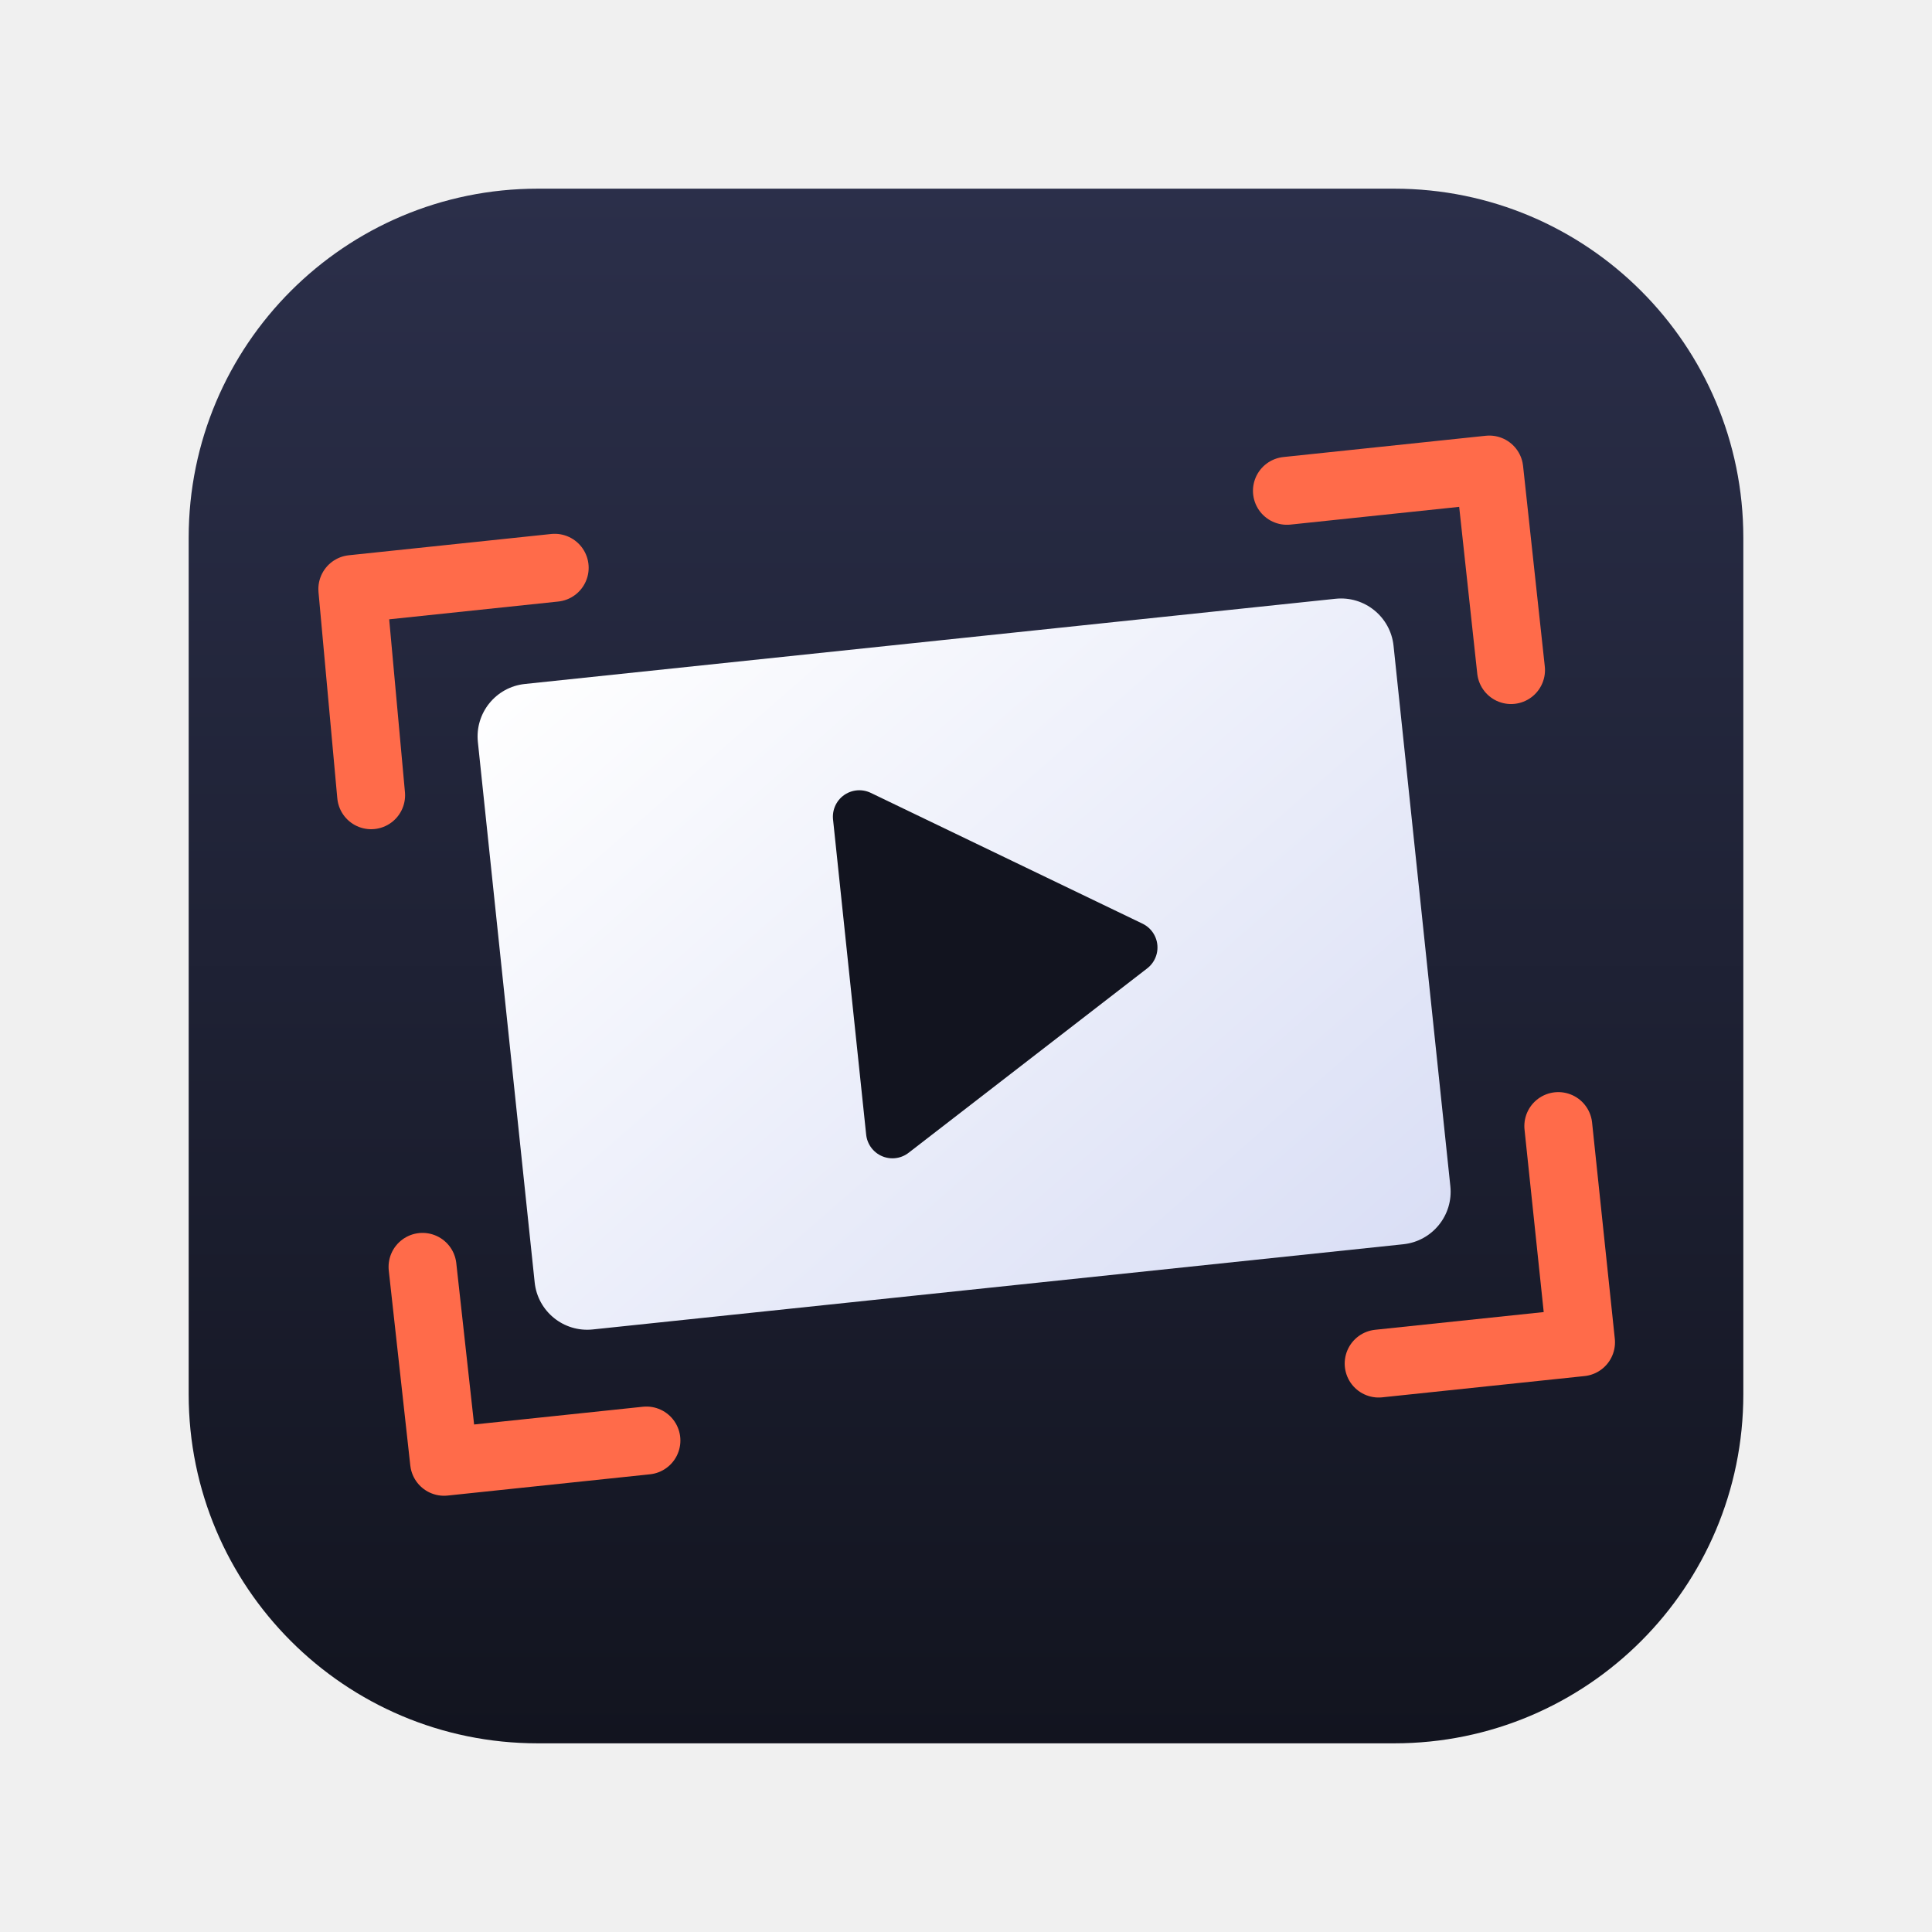
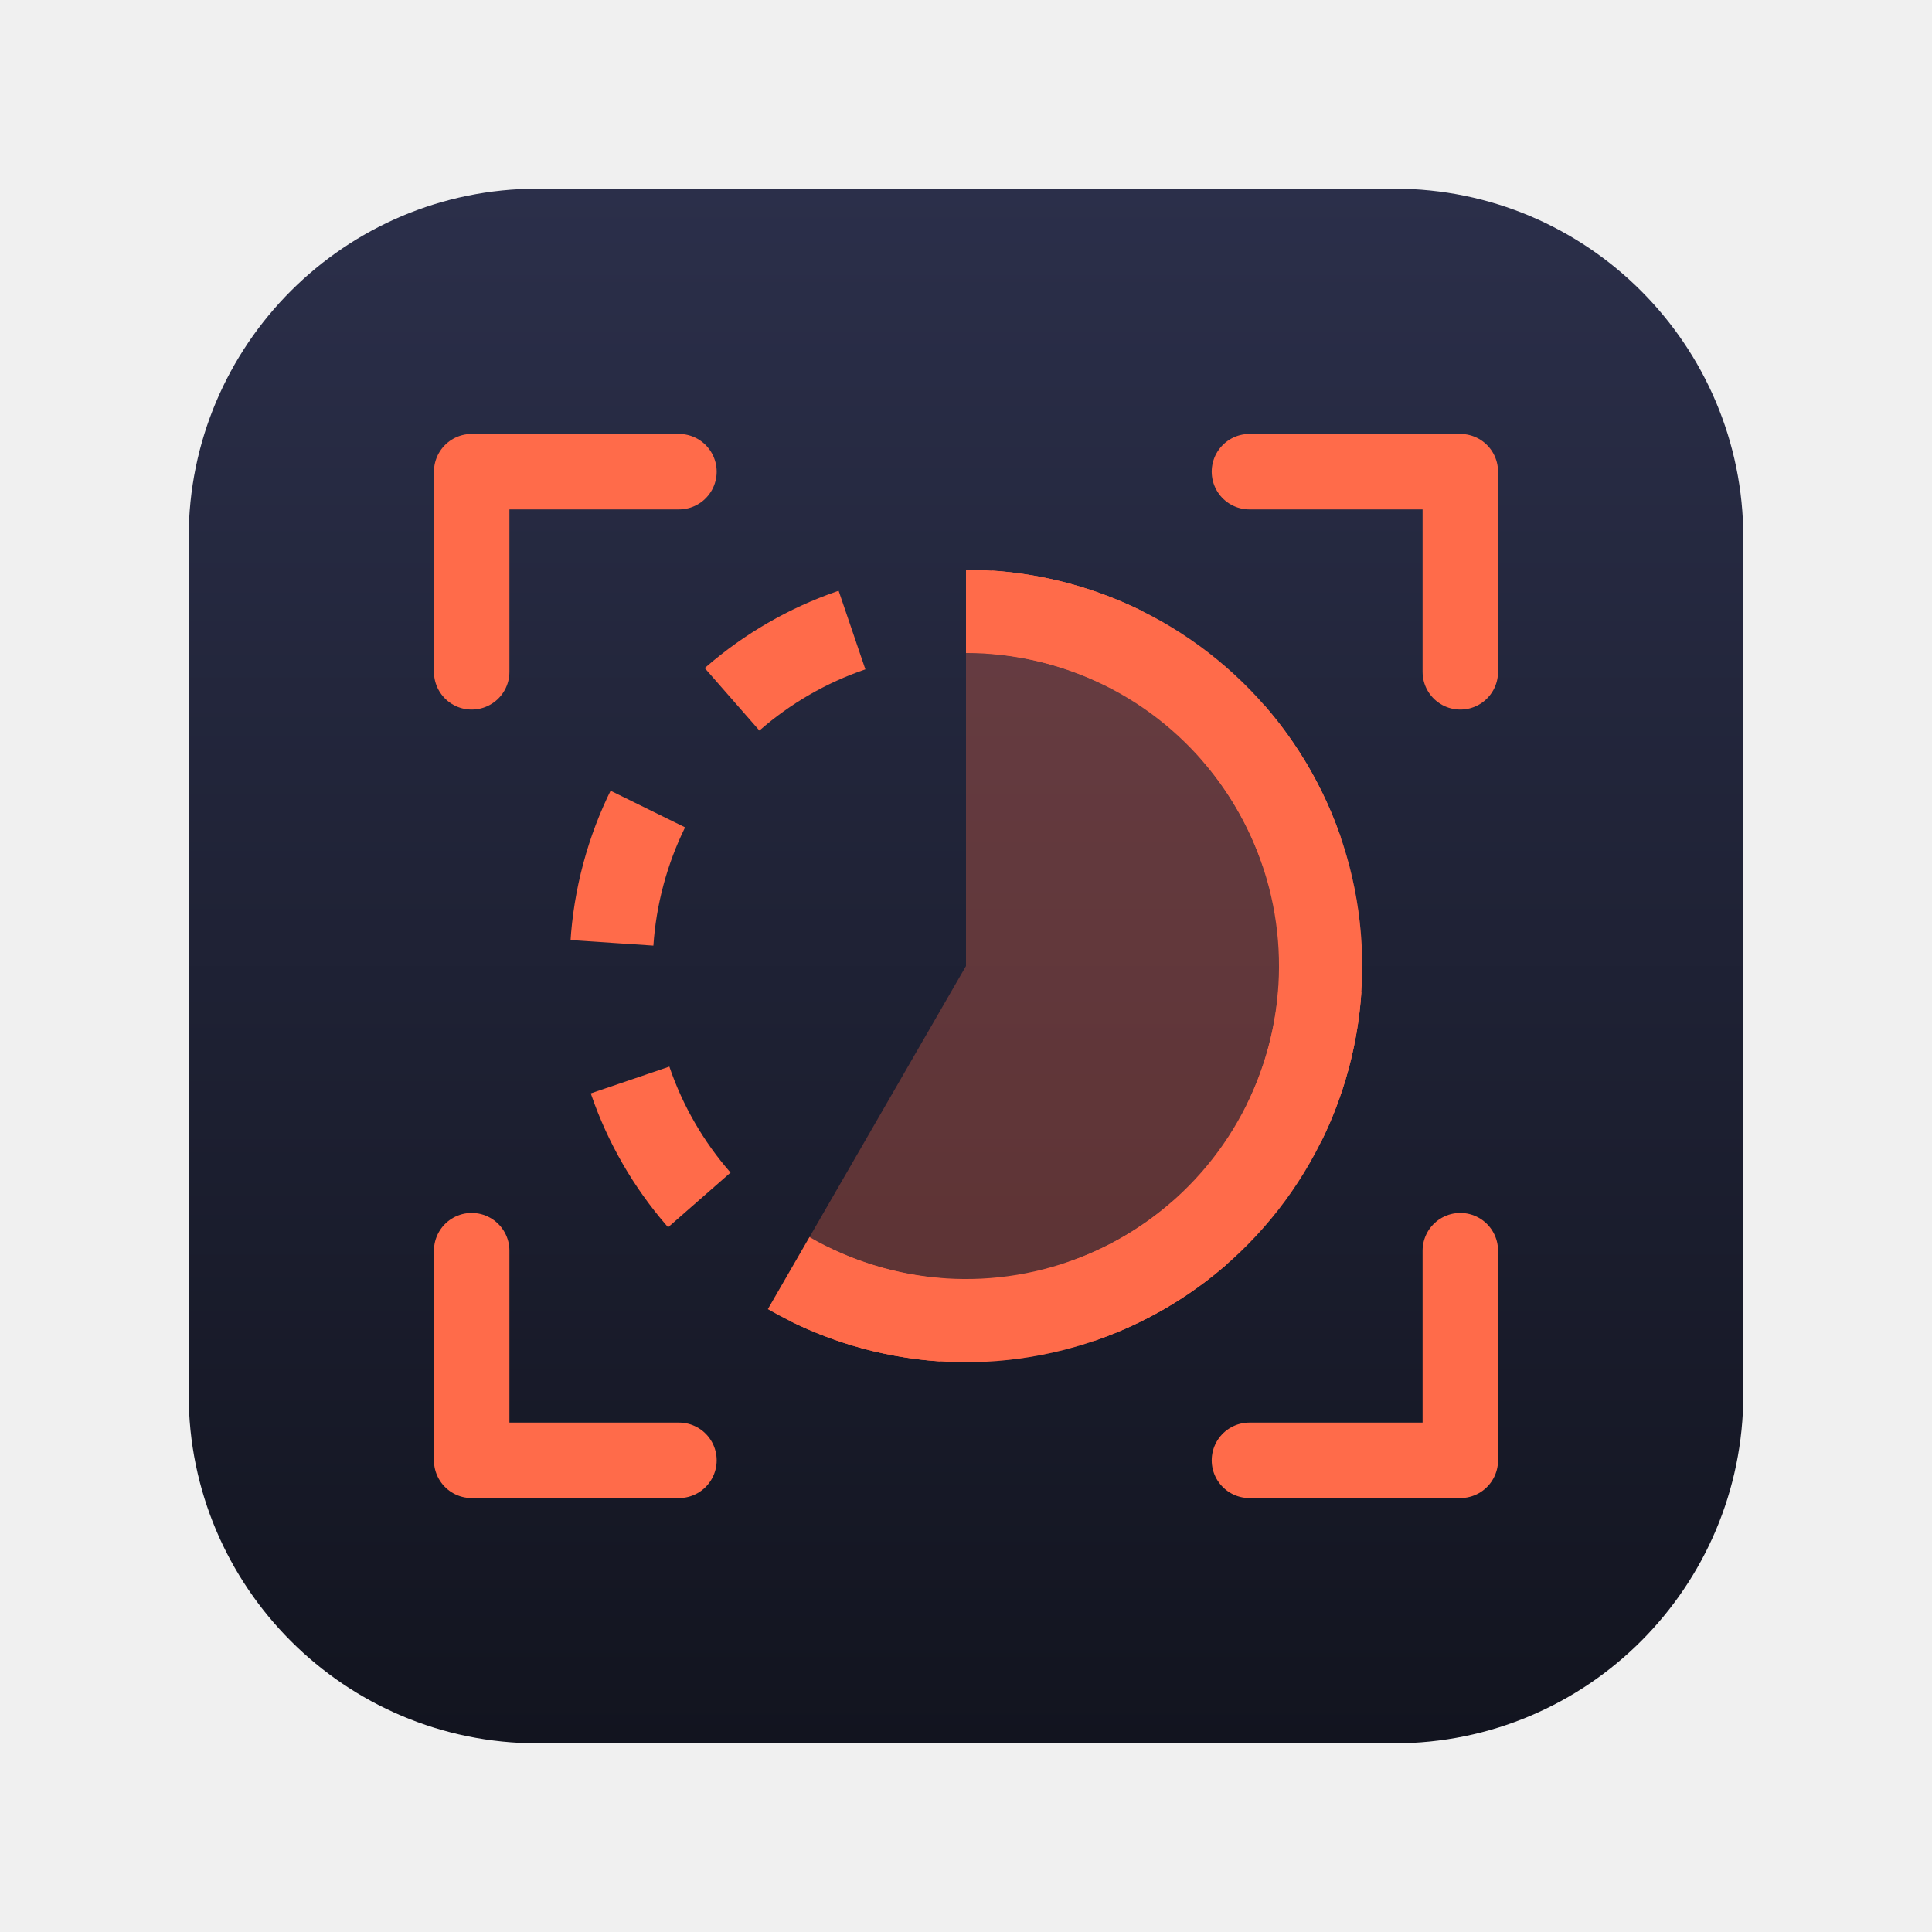
<svg xmlns="http://www.w3.org/2000/svg" width="1024" height="1024" viewBox="0 0 1024 1024" fill="none">
-   <g id="icon 1">
-     <path id="Vector" d="M739 100H285C182.827 100 100 182.827 100 285V739C100 841.173 182.827 924 285 924H739C841.173 924 924 841.173 924 739V285C924 182.827 841.173 100 739 100Z" fill="url(#paint0_linear_777_93)" />
+   <g id="icon 39">
+     <path id="Vector" d="M739 100H285C182.827 100 100 182.827 100 285V739C100 841.173 182.827 924 285 924H739C841.173 924 924 841.173 924 739V285C924 182.827 841.173 100 739 100Z" fill="url(#paint0_linear_811_651)" />
    <g id="Group">
-       <path id="Vector_2" d="M707.838 317.364L278.204 362.52C262.825 364.137 251.668 377.914 253.285 393.294L283.389 679.716C285.005 695.095 298.783 706.252 314.162 704.636L743.796 659.479C759.175 657.863 770.332 644.085 768.715 628.706L738.611 342.284C736.995 326.904 723.217 315.748 707.838 317.364Z" fill="url(#paint1_linear_777_93)" />
-       <path id="Vector_3" d="M455.45 432.85L473.01 599.93L599.485 502.174L455.45 432.85Z" fill="#12141F" stroke-width="28" stroke-linejoin="round" stroke="#12141F" />
-       <g id="Group_2">
-         <path id="Vector_4" d="M196.704 421.497L186.739 312.204L294.002 300.93" stroke-width="36" stroke-linecap="round" stroke-linejoin="round" stroke="#FF6B4A" />
-         <path id="Vector_5" d="M682.098 260.14L789.361 248.866L800.877 355.156" stroke-width="36" stroke-linecap="round" stroke-linejoin="round" stroke="#FF6B4A" />
-         <path id="Vector_6" d="M825.934 596.839L837.98 711.441L730.717 722.715" stroke-width="36" stroke-linecap="round" stroke-linejoin="round" stroke="#FF6B4A" />
-         <path id="Vector_7" d="M342.621 763.506L235.358 774.779L223.951 671.459" stroke-width="36" stroke-linecap="round" stroke-linejoin="round" stroke="#FF6B4A" />
-       </g>
+       <path id="Vector_2" d="M250 356.08L250 250H359.853" stroke-width="40" stroke-linecap="round" stroke-linejoin="round" stroke="#FF6B4A" />
+       <path id="Vector_3" d="M662.227 250L773.999 250L774 356.081" stroke-width="40" stroke-linecap="round" stroke-linejoin="round" stroke="#FF6B4A" />
+       <path id="Vector_4" d="M774 662.883V773.999L662.227 774" stroke-width="40" stroke-linecap="round" stroke-linejoin="round" stroke="#FF6B4A" />
+       <path id="Vector_5" d="M359.853 773.999L250 774L250 662.883" stroke-width="40" stroke-linecap="round" stroke-linejoin="round" stroke="#FF6B4A" />
+     </g>
+     <g id="Group 3">
+       <path id="Ellipse 25" opacity="0.3" d="M512 302C544.211 302 575.991 309.41 604.881 323.657C633.77 337.903 658.995 358.605 678.604 384.16C698.213 409.715 711.681 439.439 717.965 471.031C724.249 502.624 723.181 535.238 714.844 566.352C706.507 597.466 691.125 626.245 669.886 650.463C648.648 674.68 622.123 693.688 592.364 706.015C562.604 718.341 530.408 723.657 498.265 721.55C466.123 719.444 434.896 709.971 407 693.865L512 512V302Z" fill="#FF6B4A" />
+       <mask id="stroke0_811_651" fill="white">
+         <path d="M714.844 566.353C684.826 678.381 569.676 744.863 457.648 714.846C345.62 684.828 279.138 569.677 309.155 457.649C339.173 345.621 454.324 279.139 566.352 309.157C678.38 339.174 744.862 454.325 714.844 566.353Z" />
+       </mask>
+       <path id="Ellipse 19" d="M714.844 566.353L736.095 572.047C740.097 557.108 742.55 542.098 743.542 527.193L721.591 525.731L699.639 524.269C698.836 536.329 696.851 548.504 693.594 560.659L714.844 566.353ZM710.877 444.495L731.703 437.404C721.894 408.593 706.501 381.931 686.454 359.031L669.901 373.522L653.347 388.012C669.605 406.585 682.096 428.219 690.051 451.585L710.877 444.495ZM604.905 323.625L614.615 303.884C601.21 297.291 586.985 291.909 572.046 287.906L566.352 309.157L560.658 330.407C572.813 333.664 584.349 338.032 595.195 343.366L604.905 323.625ZM566.352 309.157L572.046 287.906C557.107 283.903 542.096 281.451 527.191 280.459L525.73 302.41L524.268 324.362C536.328 325.165 548.503 327.15 560.658 330.407L566.352 309.157ZM444.493 313.124L437.403 292.298C408.592 302.107 381.93 317.5 359.029 337.547L373.52 354.1L388.011 370.654C406.584 354.396 428.218 341.905 451.584 333.95L444.493 313.124ZM323.624 419.096L303.882 409.386C297.29 422.791 291.908 437.016 287.905 451.955L309.155 457.649L330.406 463.343C333.663 451.188 338.031 439.652 343.365 428.806L323.624 419.096ZM309.155 457.649L287.905 451.955C283.902 466.894 281.45 481.905 280.457 496.809L302.409 498.271L324.36 499.733C325.163 487.673 327.149 475.498 330.406 463.343L309.155 457.649ZM313.123 579.507L292.296 586.598C302.105 615.409 317.499 642.071 337.545 664.971L354.099 650.481L370.653 635.99C354.394 617.417 341.904 595.783 333.949 572.417L313.123 579.507ZM419.095 700.377L409.385 720.118C422.789 726.711 437.015 732.093 451.954 736.096L457.648 714.846L463.342 693.595C451.187 690.338 439.65 685.97 428.805 680.636L419.095 700.377ZM457.648 714.846L451.954 736.096C466.893 740.099 481.903 742.551 496.808 743.543L498.27 721.592L499.732 699.641C487.672 698.838 475.497 696.852 463.342 693.595L457.648 714.846ZM579.506 710.878L586.597 731.704C615.407 721.895 642.07 706.502 664.97 686.455L650.479 669.902L635.989 653.348C617.416 669.607 595.782 682.097 572.416 690.052L579.506 710.878ZM700.376 604.906L720.117 614.616C726.71 601.212 732.092 586.986 736.095 572.047L714.844 566.353L693.594 560.659C690.337 572.814 685.969 584.351 680.634 595.196L700.376 604.906ZM714.844 566.353L757.345 577.741C761.721 561.41 764.406 544.982 765.493 528.654L721.591 525.731L677.688 522.808C676.98 533.445 675.227 544.202 672.343 554.965L714.844 566.353ZM710.877 444.495L752.529 430.314C741.793 398.781 724.948 369.604 703.008 344.54L669.901 373.522L636.793 402.503C651.157 418.912 662.196 438.032 669.225 458.676L710.877 444.495ZM604.905 323.625L624.324 284.142C609.641 276.92 594.071 271.032 577.74 266.656L566.352 309.157L554.964 351.657C565.727 354.541 575.919 358.403 585.485 363.108L604.905 323.625ZM566.352 309.157L577.74 266.656C561.409 262.28 544.98 259.595 528.653 258.507L525.73 302.41L522.806 346.313C533.444 347.021 544.201 348.773 554.964 351.657L566.352 309.157ZM444.493 313.124L430.313 271.472C398.779 282.208 369.603 299.053 344.539 320.993L373.52 354.1L402.502 387.207C418.91 372.843 438.03 361.805 458.674 354.776L444.493 313.124ZM323.624 419.096L284.141 399.677C276.919 414.36 271.03 429.93 266.655 446.261L309.155 457.649L351.656 469.037C354.54 458.274 358.401 448.082 363.106 438.516L323.624 419.096ZM309.155 457.649L266.655 446.261C262.279 462.592 259.593 479.02 258.506 495.348L302.409 498.271L346.312 501.195C347.02 490.557 348.772 479.8 351.656 469.037L309.155 457.649ZM313.123 579.507L271.47 593.688C282.206 625.221 299.051 654.398 320.992 679.462L354.099 650.481L387.206 621.499C372.842 605.09 361.803 585.971 354.775 565.327L313.123 579.507ZM419.095 700.377L399.675 739.86C414.359 747.082 429.929 752.97 446.26 757.346L457.648 714.846L469.036 672.345C458.273 669.461 448.081 665.6 438.514 660.894L419.095 700.377ZM457.648 714.846L446.26 757.346C462.591 761.722 479.019 764.408 495.346 765.495L498.27 721.592L501.193 677.689C490.556 676.981 479.799 675.229 469.036 672.345L457.648 714.846ZM579.506 710.878L593.687 752.53C625.22 741.795 654.397 724.95 679.461 703.009L650.479 669.902L621.498 636.795C605.089 651.159 585.969 662.198 565.325 669.226L579.506 710.878ZM700.376 604.906L739.858 624.326C747.081 609.642 752.969 594.072 757.345 577.741L714.844 566.353L672.343 554.965C669.459 565.728 665.598 575.92 660.893 585.486L700.376 604.906Z" fill="#FF6B4A" mask="url(#stroke0_811_651)" />
+       <mask id="stroke1_811_651" fill="white">
+         <path d="M512 302C544.211 302 575.991 309.41 604.88 323.657C633.77 337.903 658.995 358.605 678.604 384.16C698.213 409.715 711.68 439.439 717.964 471.031C724.249 502.624 723.181 535.238 714.844 566.352C706.507 597.466 691.124 626.245 669.886 650.463C648.647 674.68 622.122 693.688 592.363 706.015C562.604 718.341 530.407 723.657 498.265 721.55C466.122 719.444 434.895 709.971 406.999 693.865L429.049 655.674C451.087 668.397 475.757 675.88 501.149 677.545C526.542 679.209 551.977 675.01 575.487 665.272C598.997 655.533 619.951 640.518 636.73 621.385C653.508 602.253 665.66 579.518 672.247 554.938C678.833 530.358 679.676 504.593 674.712 479.635C669.747 454.676 659.108 431.195 643.617 411.006C628.126 390.818 608.198 374.464 585.375 363.209C562.552 351.954 537.447 346.1 512 346.1V302Z" />
+       </mask>
+       <path id="Ellipse 24" d="M512 302C544.211 302 575.991 309.41 604.88 323.657C633.77 337.903 658.995 358.605 678.604 384.16C698.213 409.715 711.68 439.439 717.964 471.031C724.249 502.624 723.181 535.238 714.844 566.352C706.507 597.466 691.124 626.245 669.886 650.463C648.647 674.68 622.122 693.688 592.363 706.015C562.604 718.341 530.407 723.657 498.265 721.55C466.122 719.444 434.895 709.971 406.999 693.865L429.049 655.674C451.087 668.397 475.757 675.88 501.149 677.545C526.542 679.209 551.977 675.01 575.487 665.272C598.997 655.533 619.951 640.518 636.73 621.385C653.508 602.253 665.66 579.518 672.247 554.938C678.833 530.358 679.676 504.593 674.712 479.635C669.747 454.676 659.108 431.195 643.617 411.006C628.126 390.818 608.198 374.464 585.375 363.209C562.552 351.954 537.447 346.1 512 346.1L512 302Z" stroke-width="160" stroke="#FF6B4A" mask="url(#stroke1_811_651)" />
    </g>
  </g>
  <defs>
-     <linearGradient id="paint0_linear_777_93" x1="100" y1="100" x2="100" y2="924" gradientUnits="userSpaceOnUse">
+     <linearGradient id="paint0_linear_811_651" x1="100" y1="100" x2="100" y2="924" gradientUnits="userSpaceOnUse">
      <stop stop-color="#2B2F4A" />
      <stop offset="1" stop-color="#12141F" />
    </linearGradient>
-     <linearGradient id="paint1_linear_777_93" x1="250.358" y1="365.447" x2="620.616" y2="788.677" gradientUnits="userSpaceOnUse">
-       <stop stop-color="white" />
-       <stop offset="1" stop-color="#D9DEF5" />
-     </linearGradient>
  </defs>
</svg>
